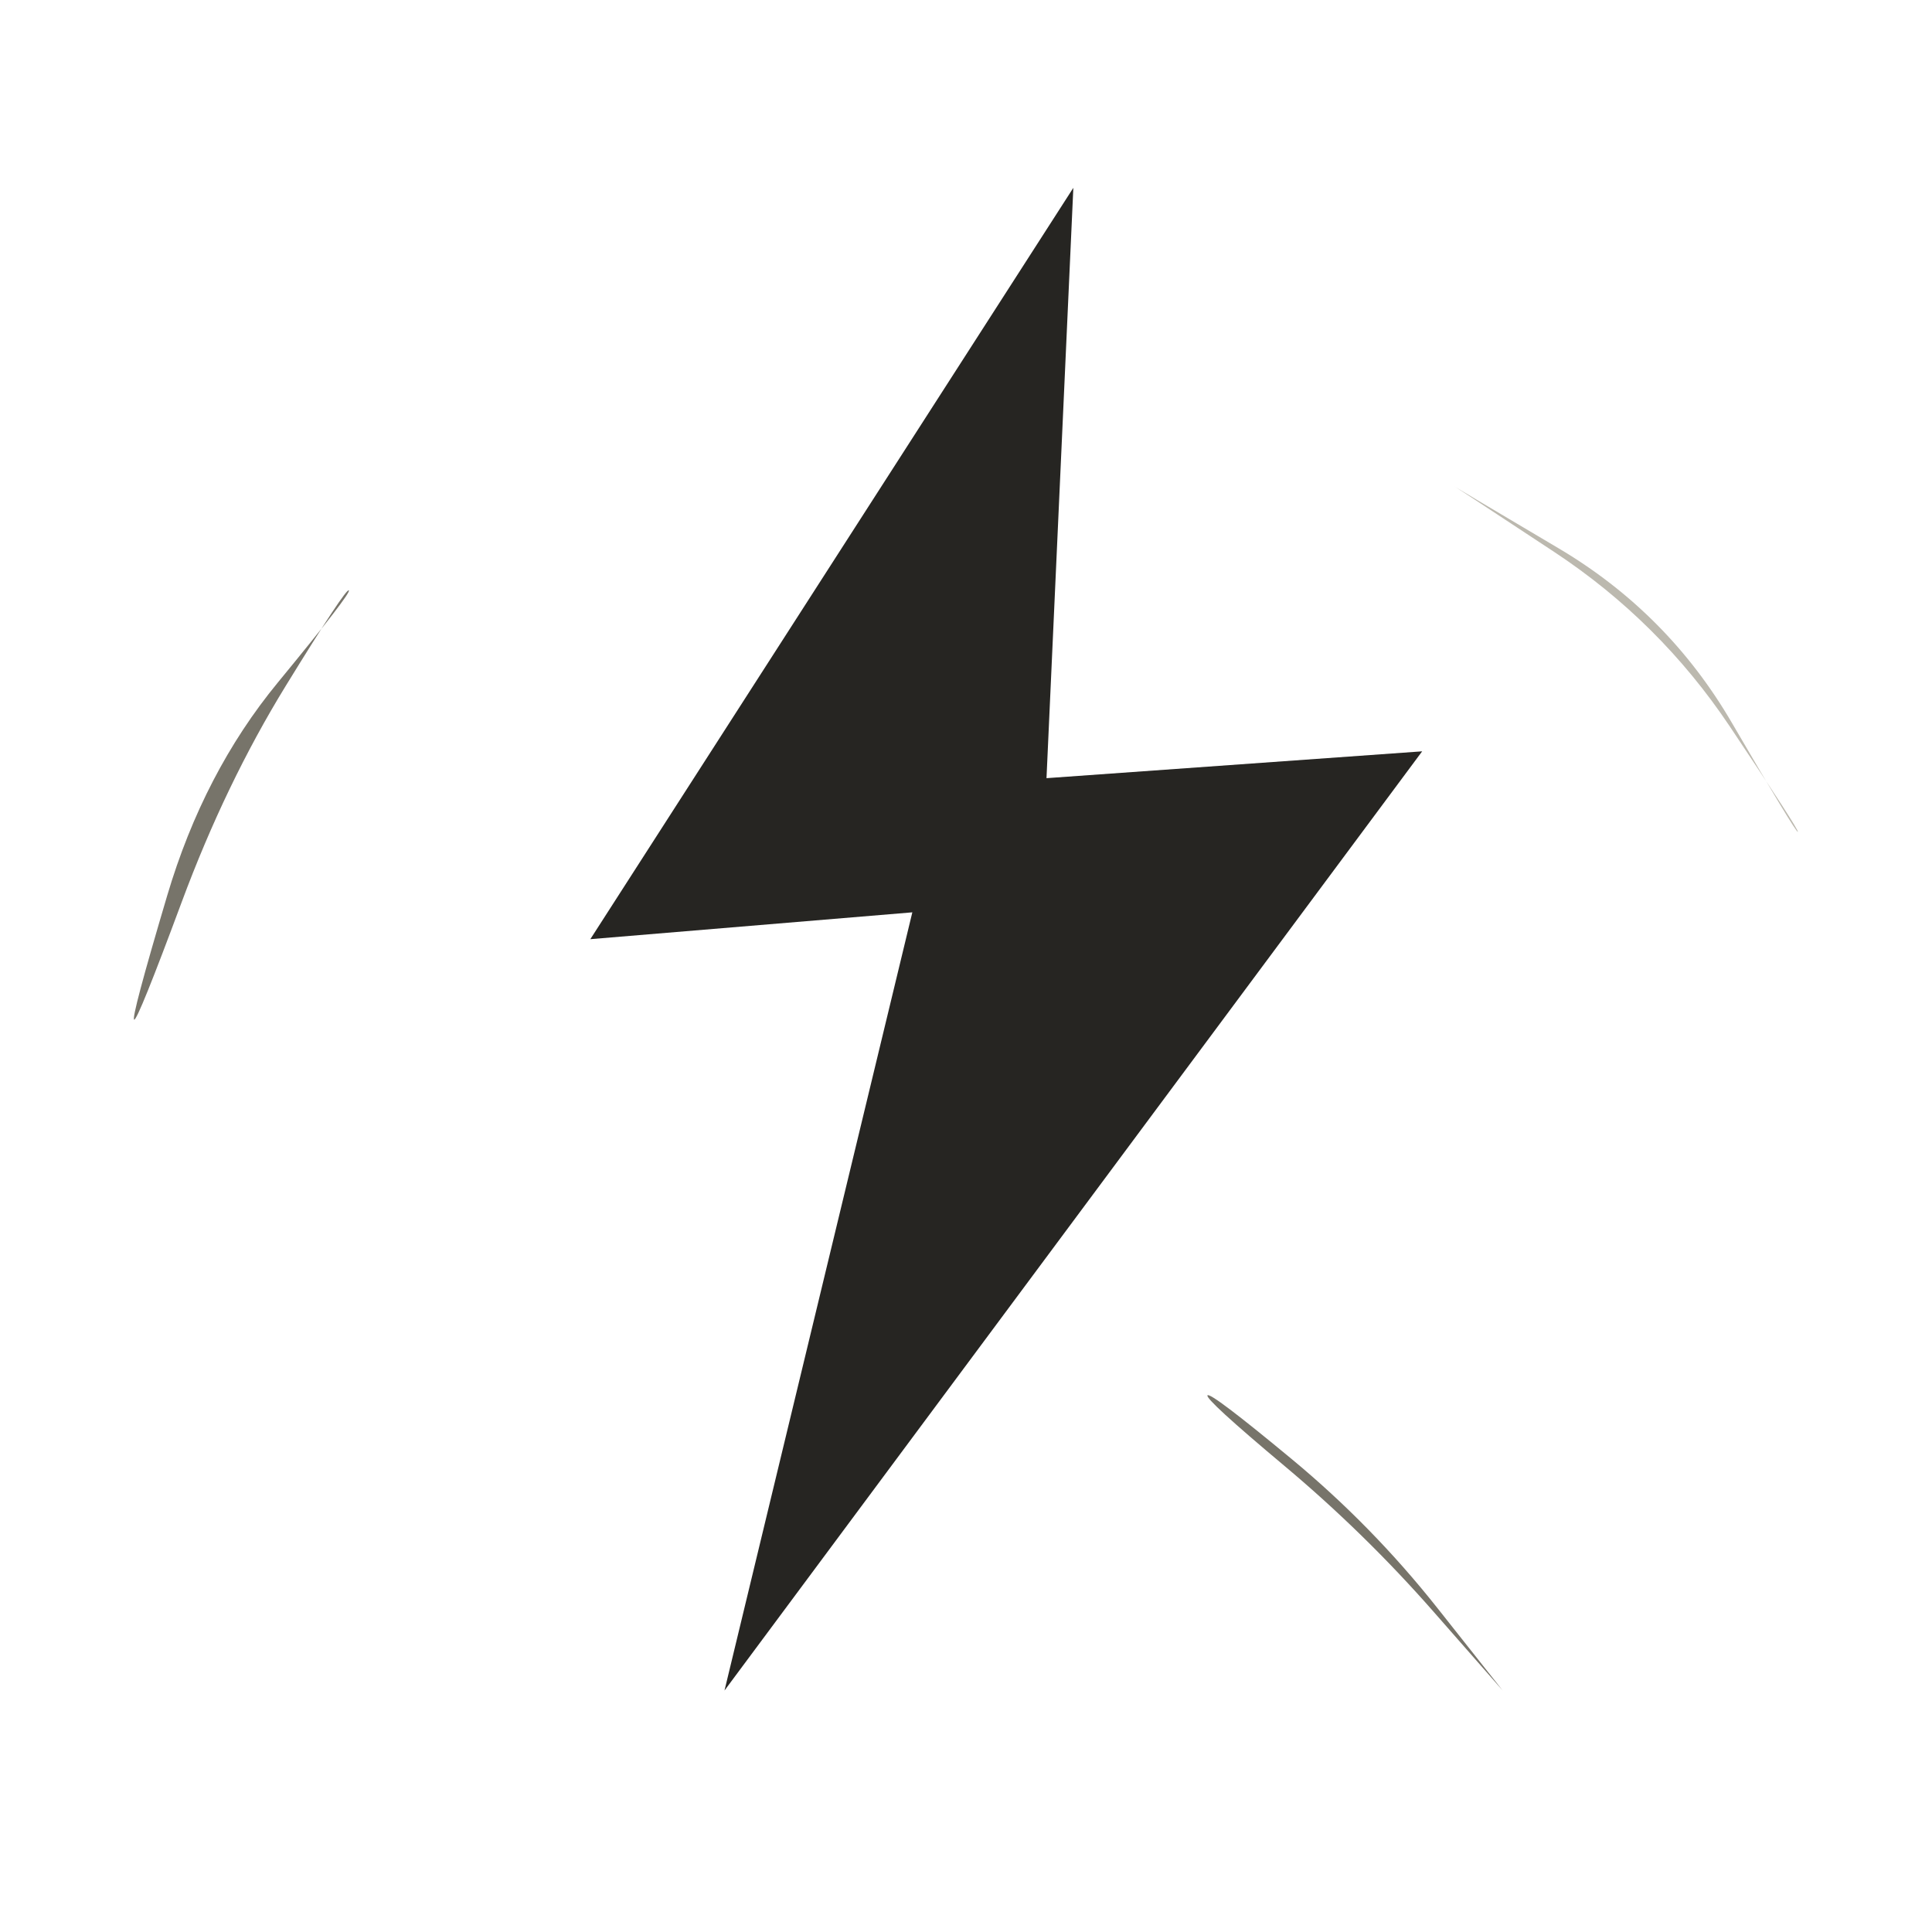
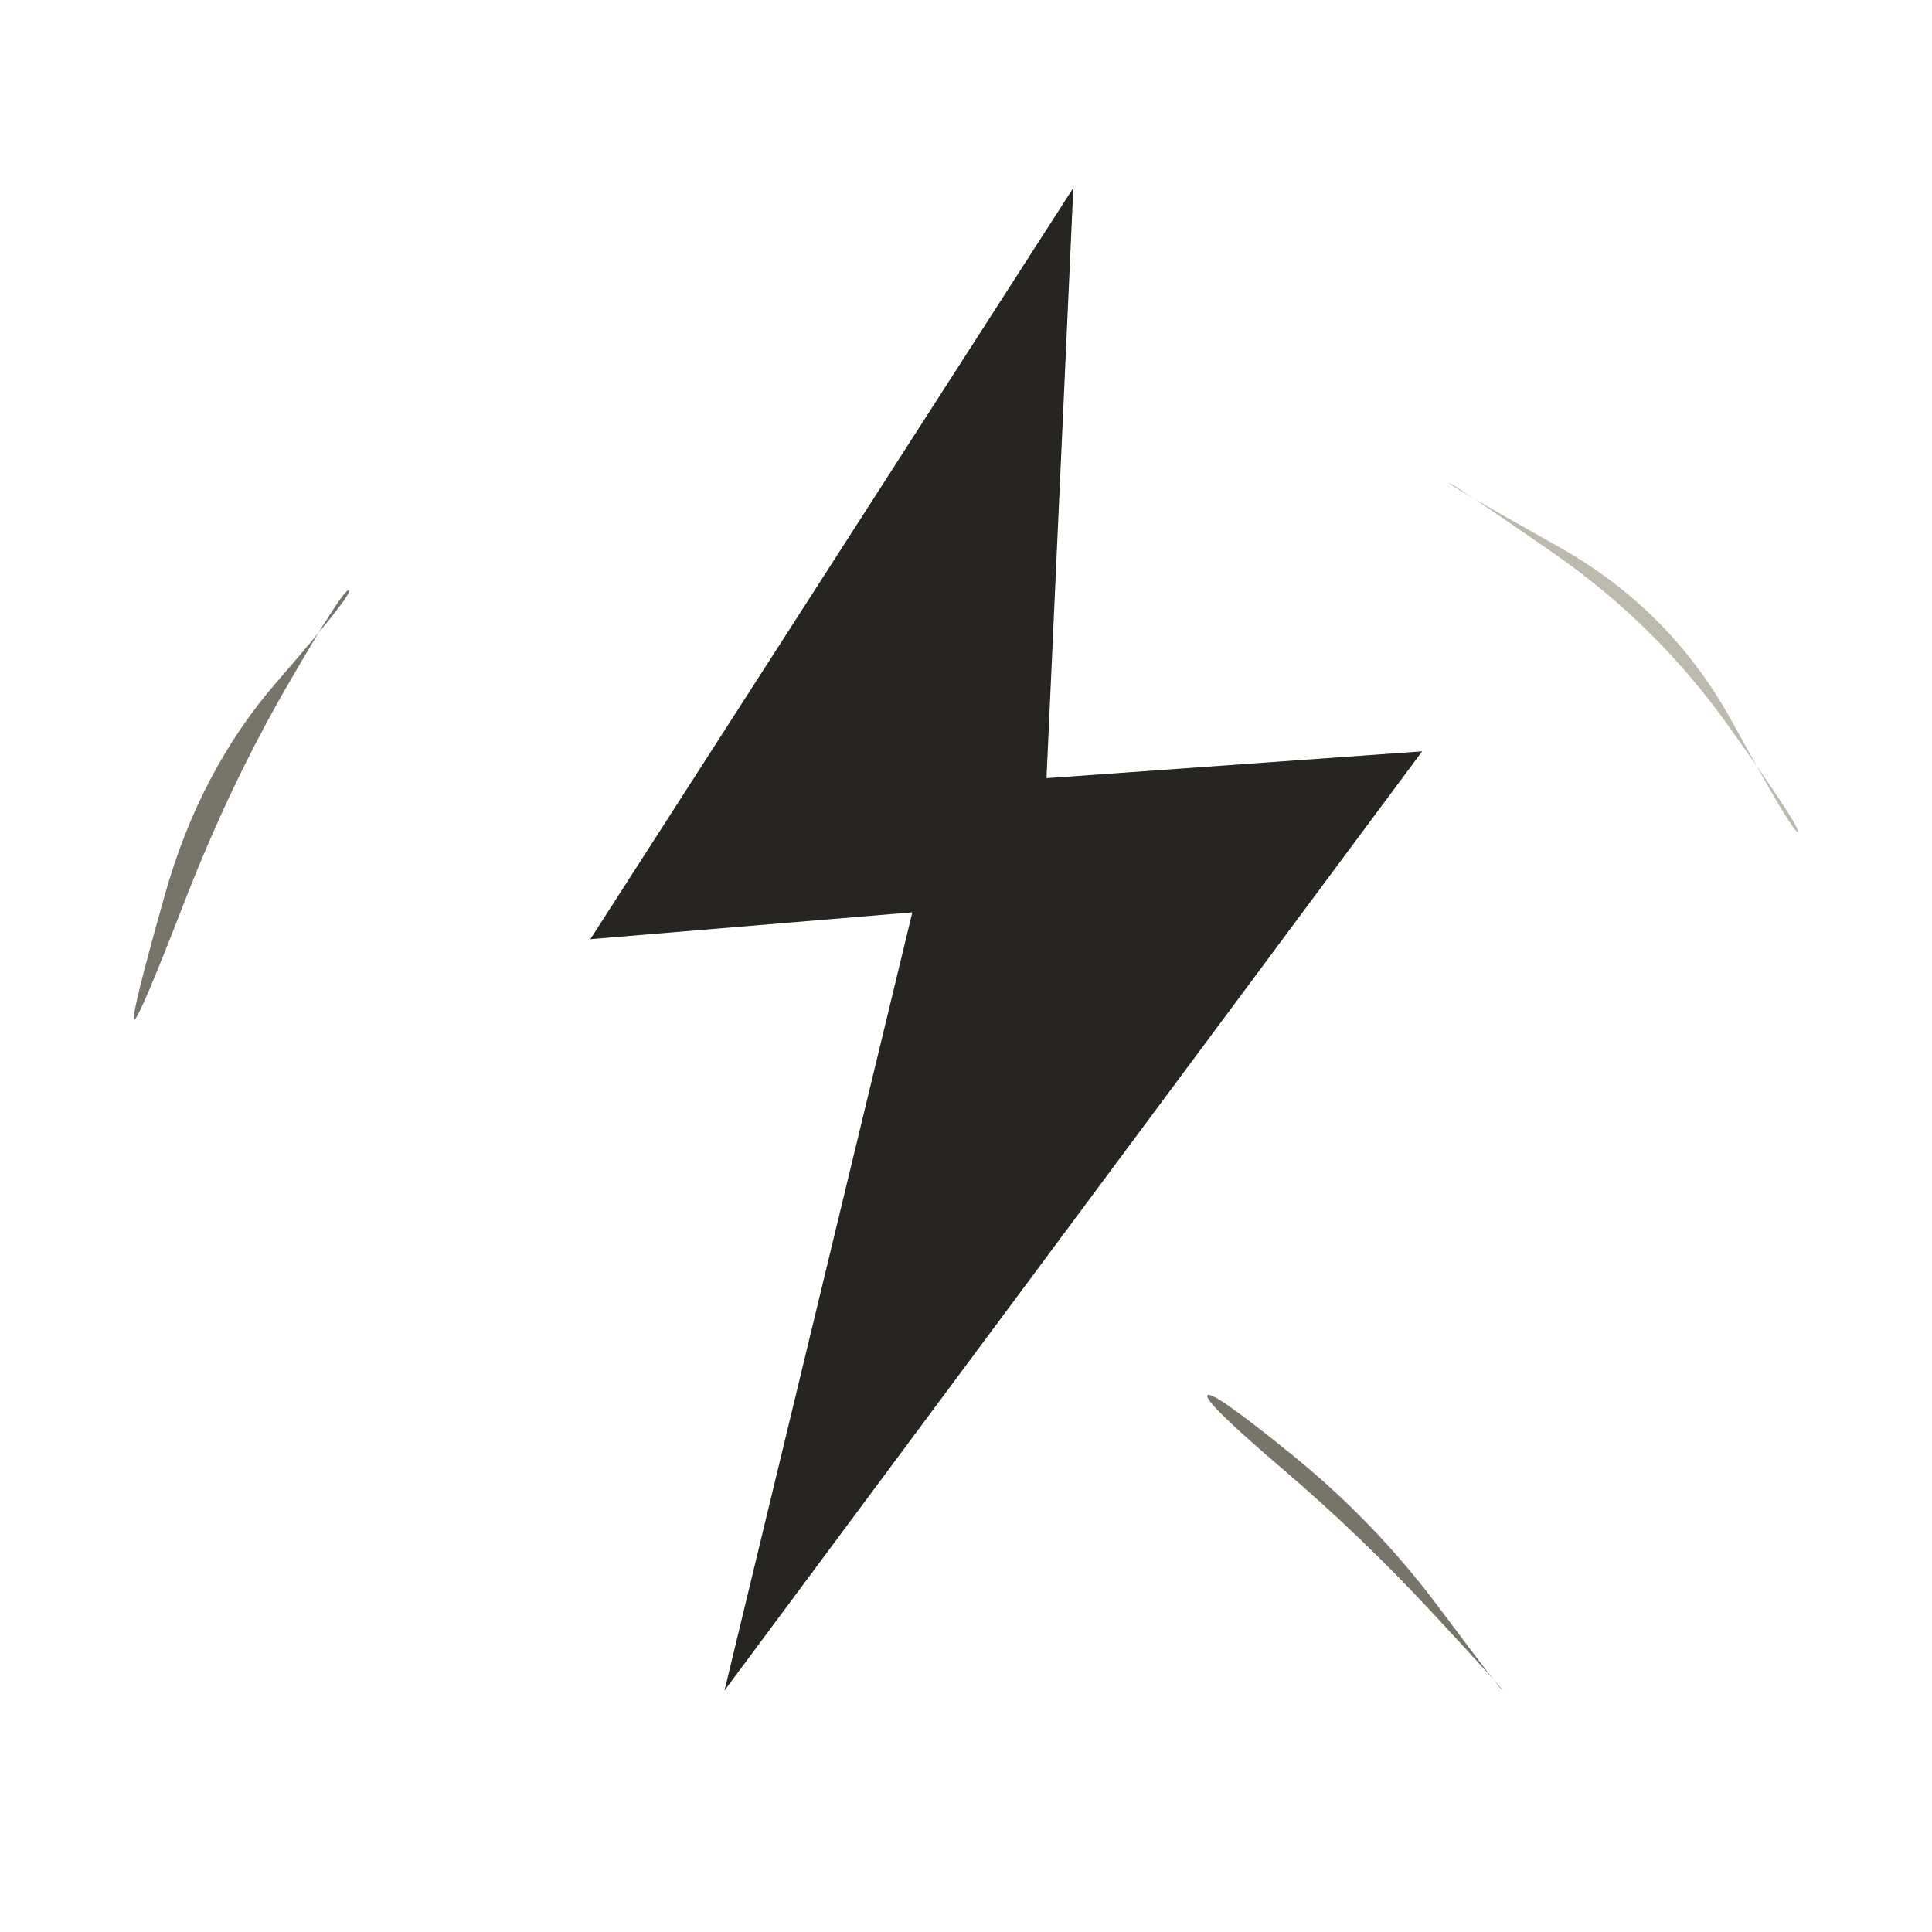
<svg xmlns="http://www.w3.org/2000/svg" viewBox="0 0 72 72" role="img" aria-label="objects / electricity" data-pua="U+F0821" data-castalia-style="sumi-e-naturalist-v2" data-ink-stroke-system="filled-brush-mass-v2" data-ink-animation="wash-v1" data-ink-path-units="normalized">
  <path class="ink-wash" d="M 40 7 L 22 35 L 34 34 L 27 63 L 53 28 L 39 29 Z" fill="#262522" data-ink-brush-pass="loaded-mass-v2" />
-   <path class="ink-dry" d="M 13.000,22.000 Q 13.113,22.081 10.352,25.438 Q 7.590,28.795 6.231,33.376 Q 4.872,37.957 5.000,38.000 Q 5.128,38.043 6.769,33.624 Q 8.410,29.205 10.648,25.562 Q 12.887,21.919 13.000,22.000 Z" fill="#77746a" data-ink-brush-pass="dry-edge-v2" />
-   <path class="ink-dry" d="M 54.000,18.000 Q 54.009,17.986 57.925,20.572 Q 61.842,23.158 64.455,27.058 Q 67.067,30.958 67.000,31.000 Q 66.933,31.042 64.545,26.942 Q 62.158,22.842 58.075,20.428 Q 53.991,18.014 54.000,18.000 Z" fill="#bcb9af" data-ink-brush-pass="dry-edge-v2" />
-   <path class="ink-dry" d="M 45.000,52.000 Q 44.889,52.133 47.875,54.636 Q 50.860,57.140 53.430,60.070 Q 56.000,63.000 56.000,63.000 Q 56.000,63.000 53.570,59.930 Q 51.140,56.860 48.125,54.364 Q 45.111,51.867 45.000,52.000 Z" fill="#77746a" data-ink-brush-pass="dry-edge-v2" />
+   <path class="ink-dry" d="M 13.000,22.000 Q 13.170,22.121 10.308,25.422 Q 7.446,28.723 6.147,33.336 Q 4.847,37.949 5.000,38.000 Q 5.153,38.051 6.853,33.664 Q 8.554,29.277 10.692,25.578 Q 12.830,21.879 13.000,22.000 Z" fill="#77746a" data-ink-brush-pass="dry-edge-v2" />
+   <path class="ink-dry" d="M 54.000,18.000 Q 54.037,17.940 57.883,20.605 Q 61.729,23.271 64.440,27.088 Q 67.151,30.905 67.000,31.000 Q 66.849,31.095 64.560,26.912 Q 62.271,22.729 58.117,20.395 Q 53.963,18.060 54.000,18.000 Z" fill="#bcb9af" data-ink-brush-pass="dry-edge-v2" />
+   <path class="ink-dry" d="M 45.000,52.000 Q 44.828,52.206 47.785,54.732 Q 50.742,57.258 53.390,60.113 Q 56.038,62.968 56.000,63.000 Q 55.962,63.032 53.610,59.887 Q 51.258,56.742 48.215,54.268 Q 45.172,51.794 45.000,52.000 Z" fill="#77746a" data-ink-brush-pass="dry-edge-v2" />
</svg>
